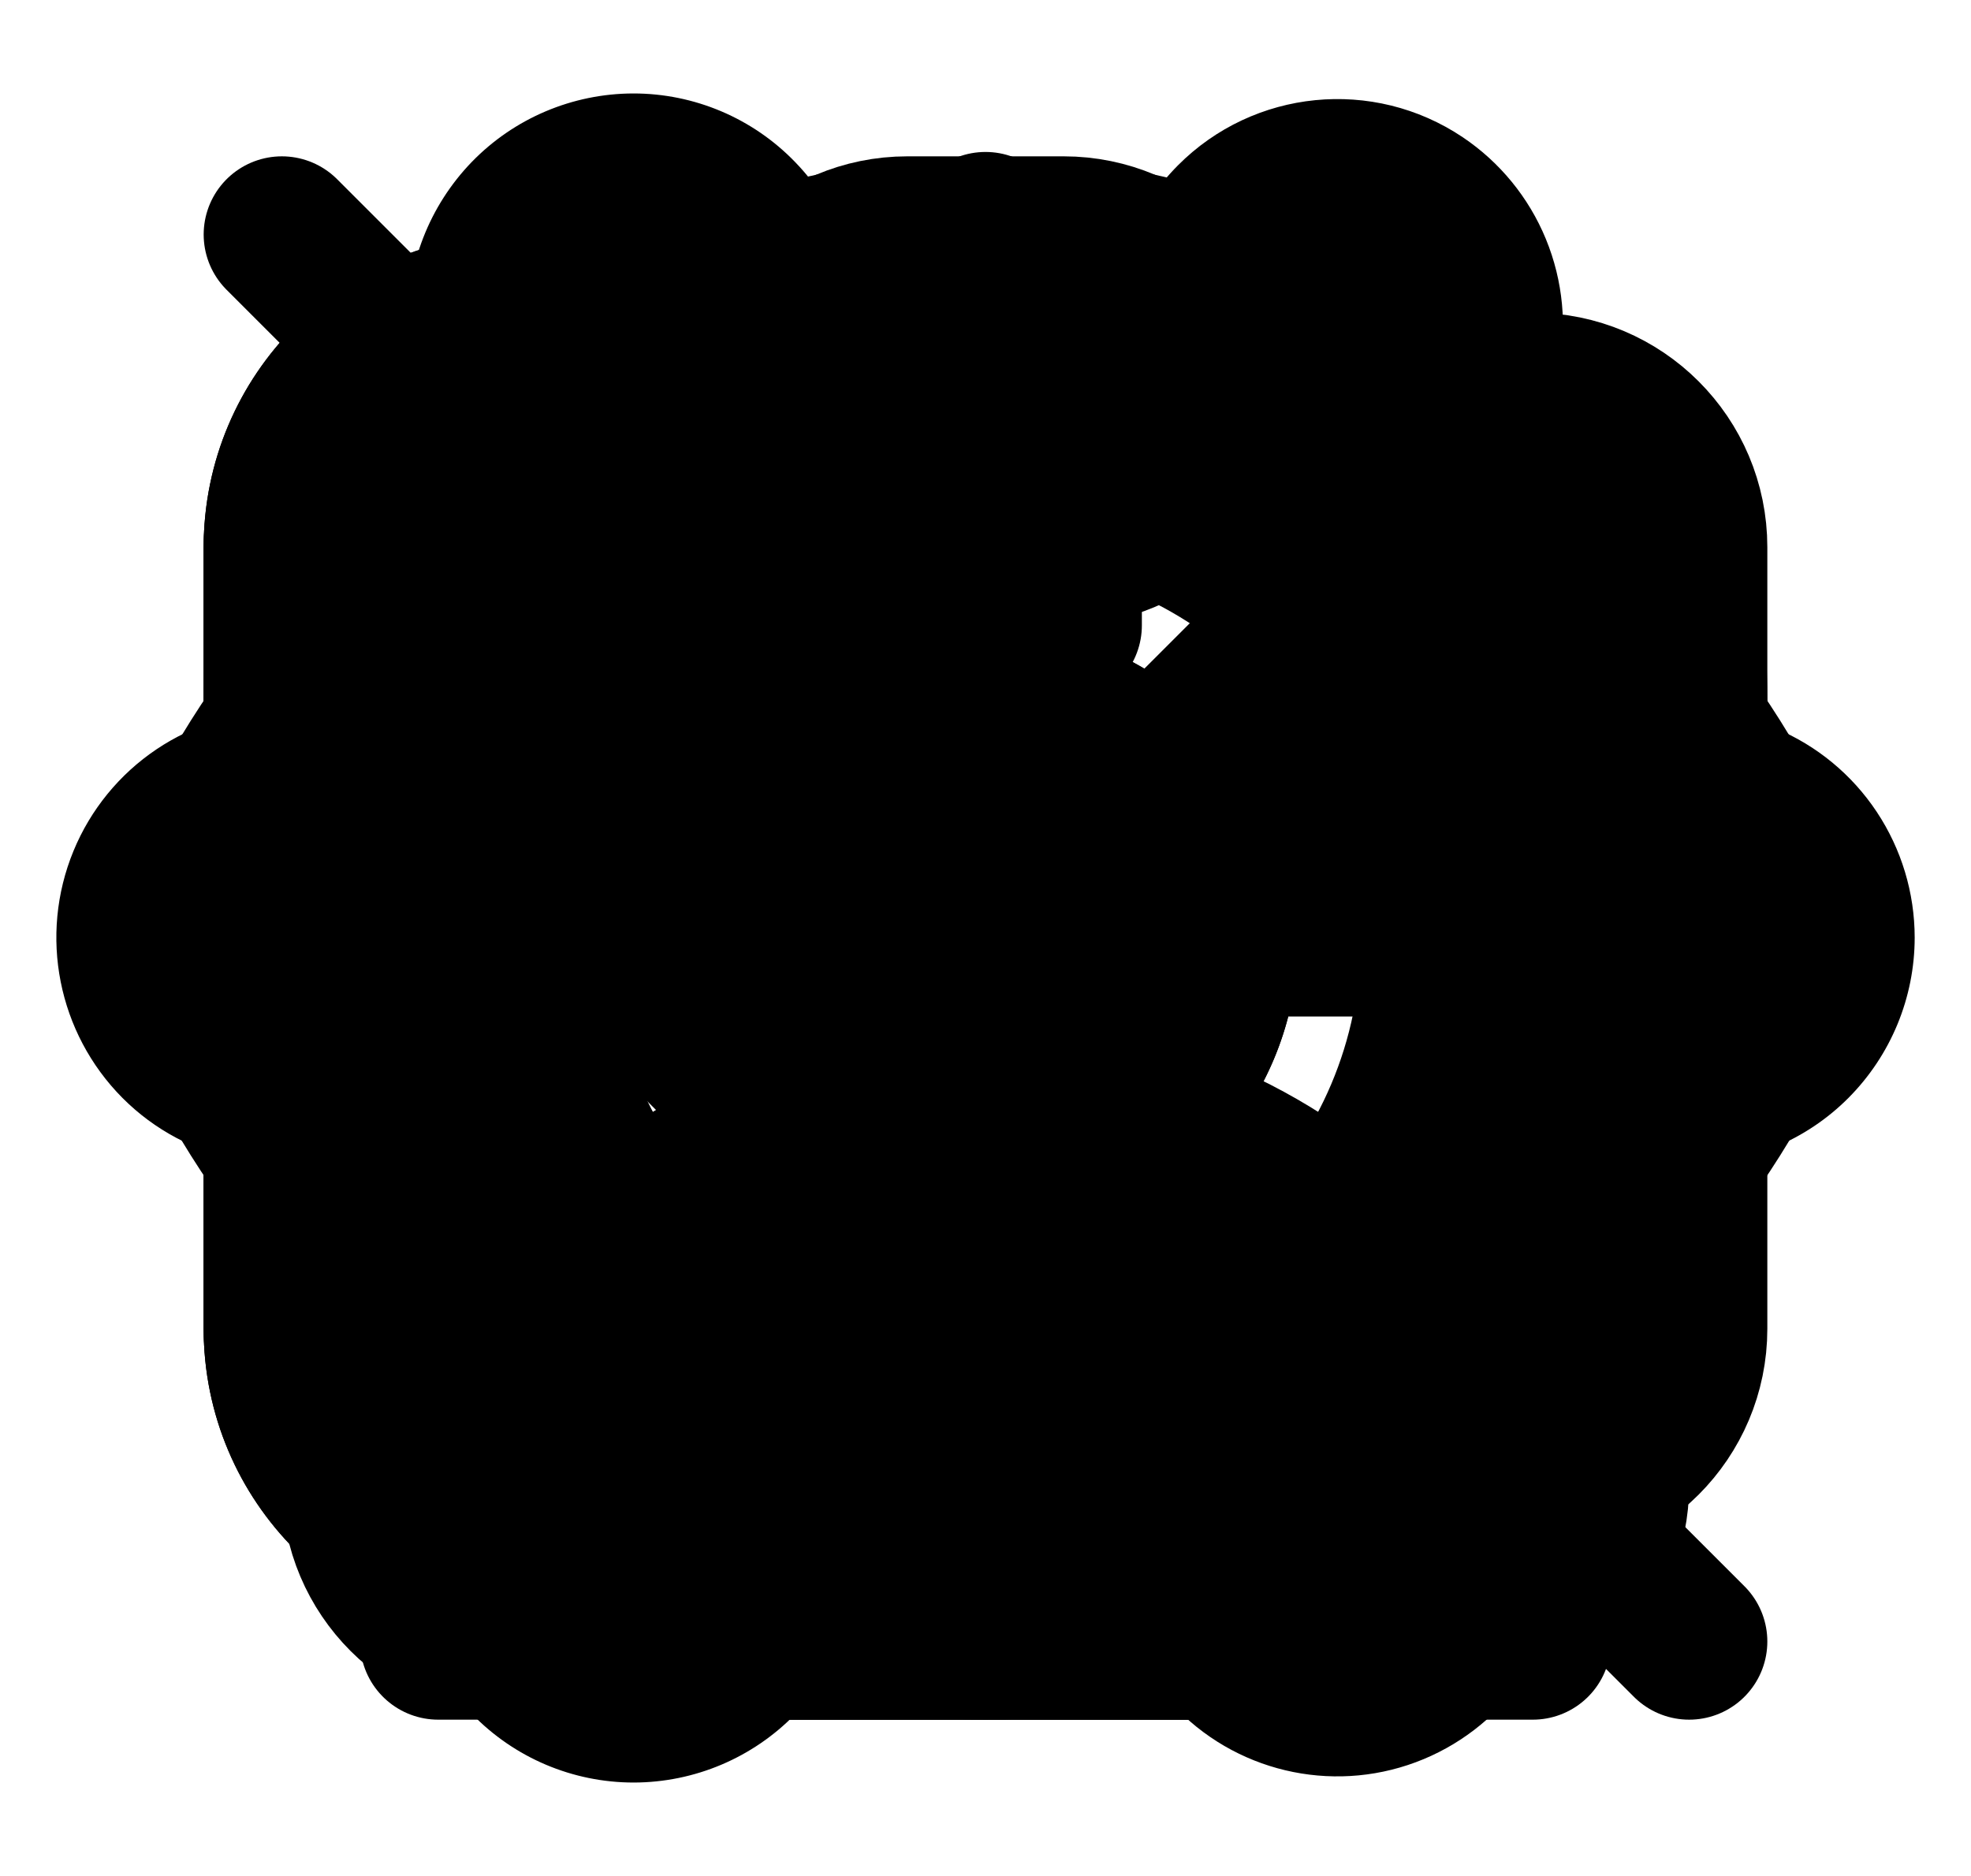
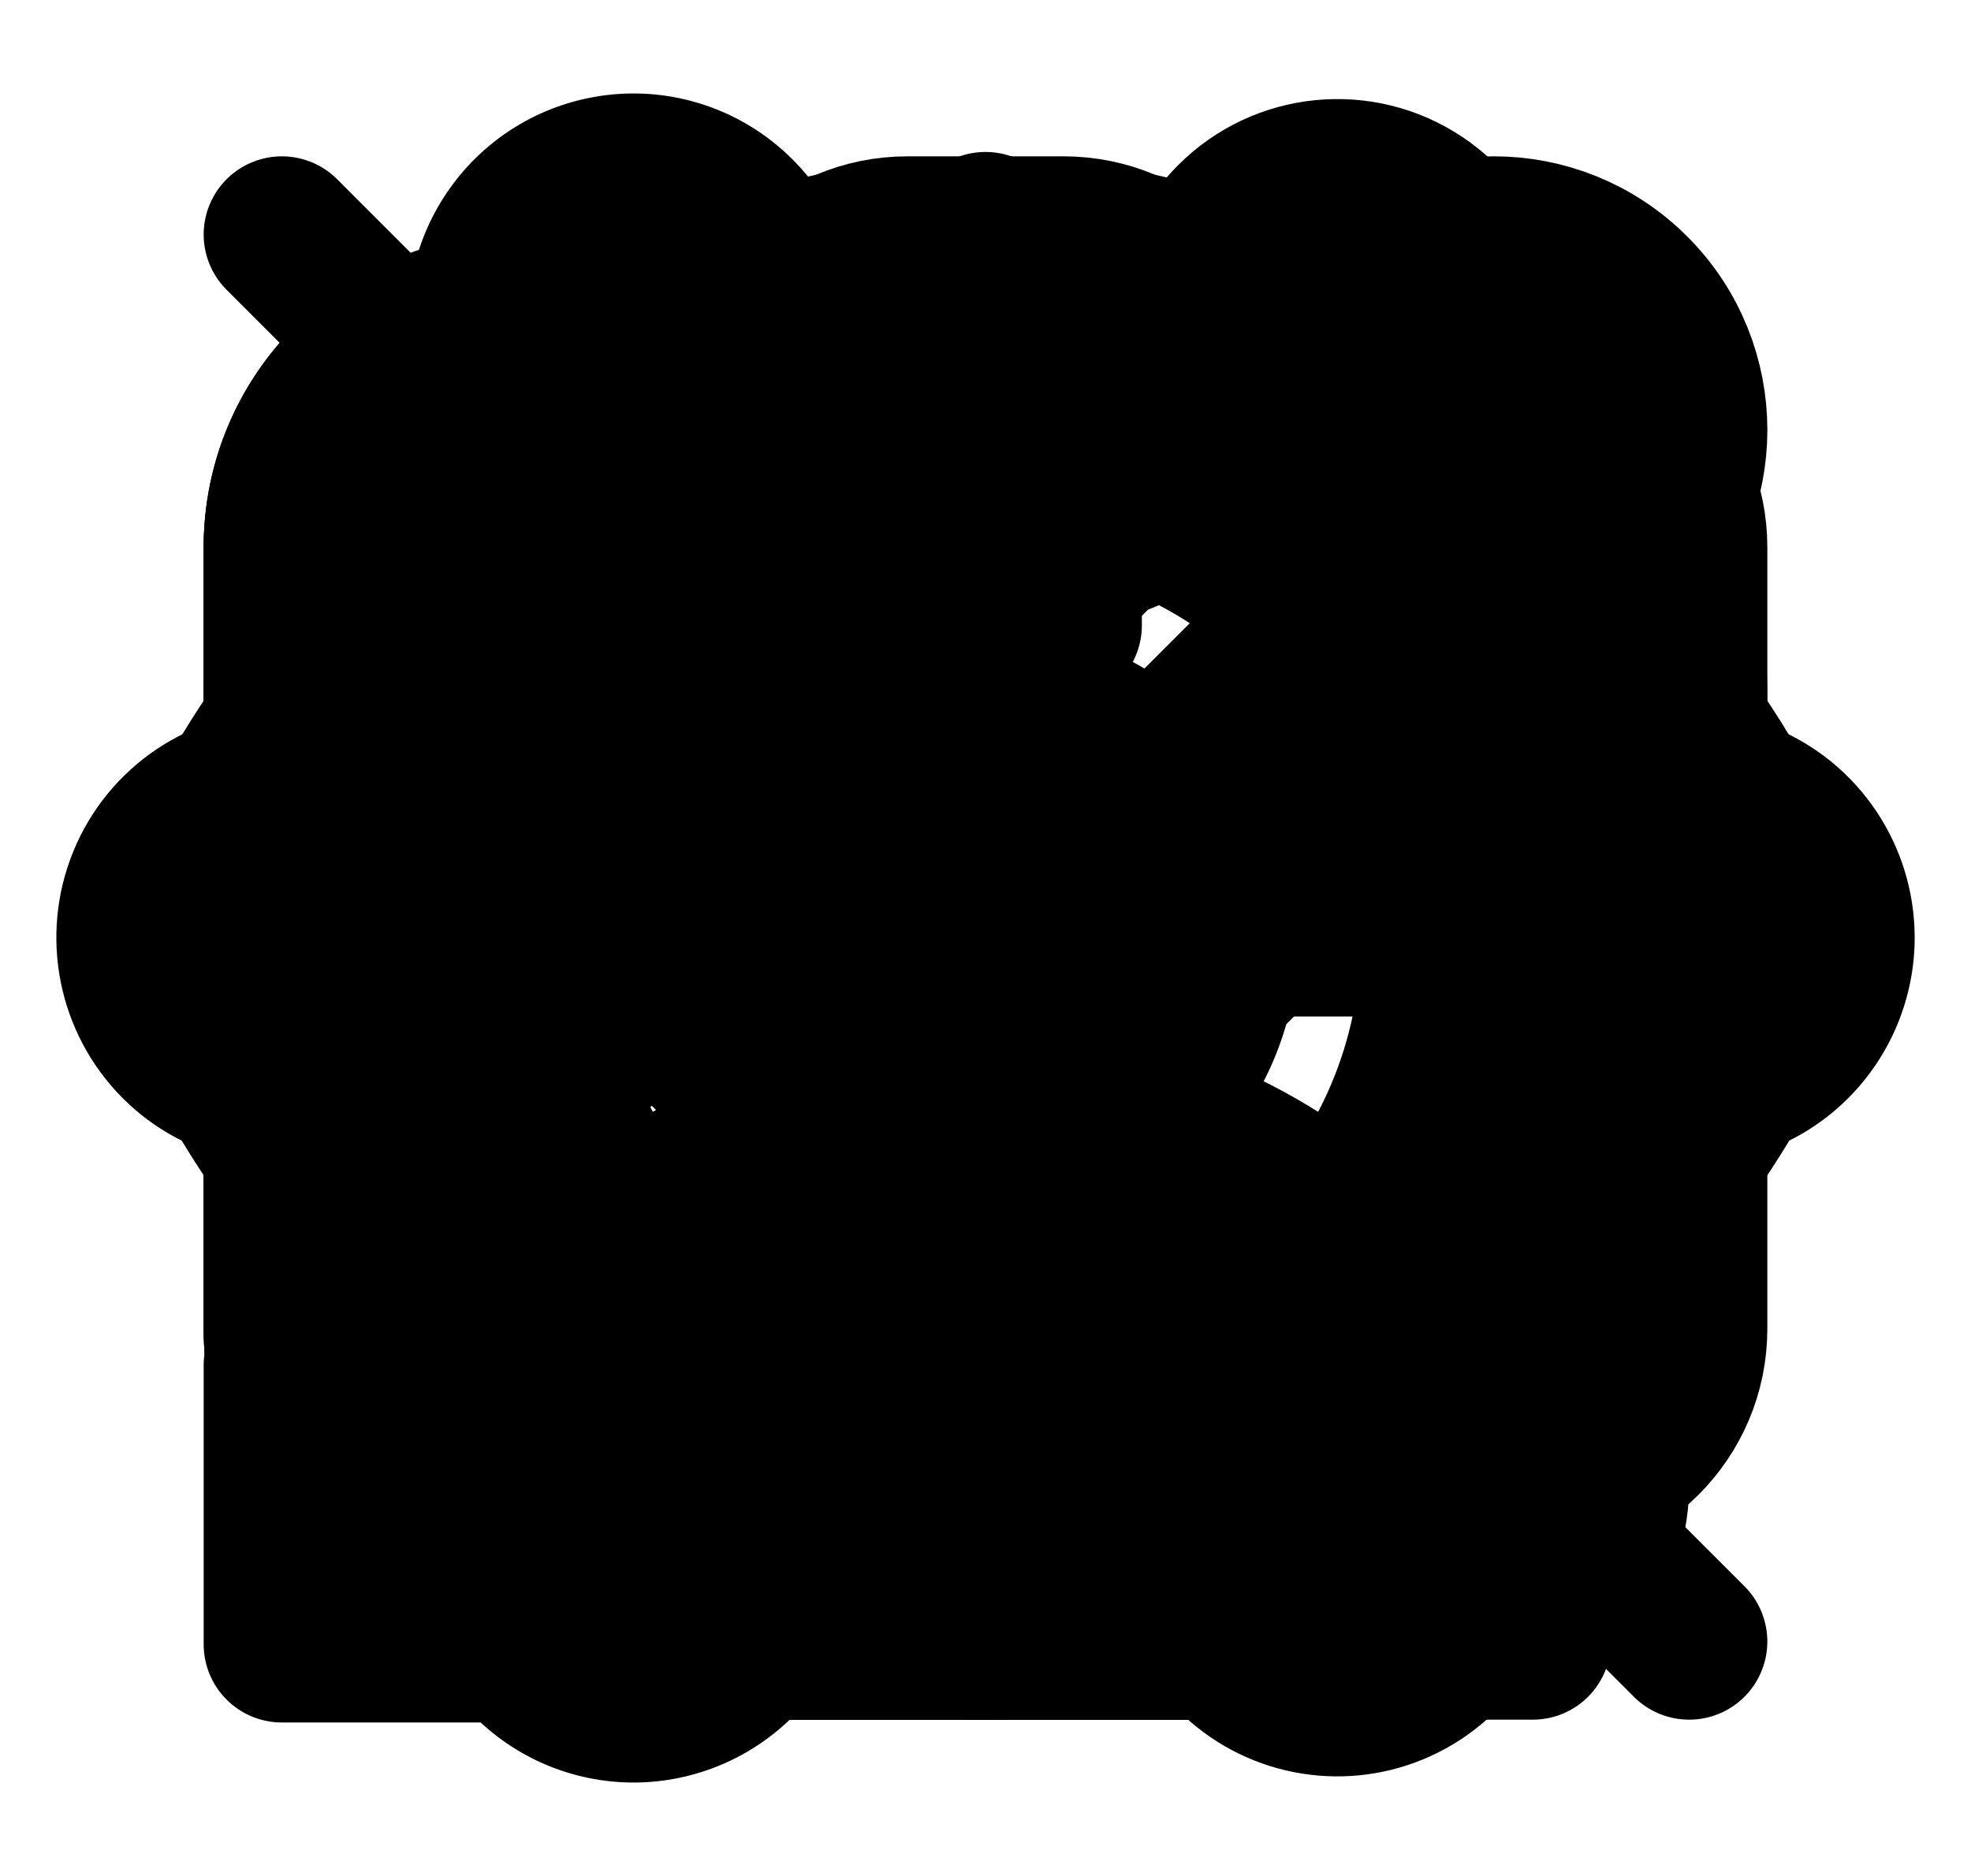
<svg xmlns="http://www.w3.org/2000/svg" version="1.1">
  <svg id="clipboard-list" fill="none" viewBox="0 0 24 24" stroke="currentColor">
    <path stroke-linecap="round" stroke-linejoin="round" stroke-width="2" d="M9 5H7a2 2 0 00-2 2v12a2 2 0 002 2h10a2 2 0 002-2V7a2 2 0 00-2-2h-2M9 5a2 2 0 002 2h2a2 2 0 002-2M9 5a2 2 0 012-2h2a2 2 0 012 2m-3 7h3m-3 4h3m-6-4h.01M9 16h.01" />
  </svg>
  <svg id="exclamation-circle" fill="none" viewBox="0 0 24 24" stroke="currentColor">
    <path stroke-linecap="round" stroke-linejoin="round" stroke-width="2" d="M12 8v4m0 4h.01M21 12a9 9 0 11-18 0 9 9 0 0118 0z" />
  </svg>
  <svg id="eye" fill="none" viewBox="0 0 24 24" stroke="currentColor">
    <path stroke-linecap="round" stroke-linejoin="round" stroke-width="2" d="M15 12a3 3 0 11-6 0 3 3 0 016 0z" />
    <path stroke-linecap="round" stroke-linejoin="round" stroke-width="2" d="M2.458 12C3.732 7.943 7.523 5 12 5c4.478 0 8.268 2.943 9.542 7-1.274 4.057-5.064 7-9.542 7-4.477 0-8.268-2.943-9.542-7z" />
  </svg>
  <svg id="eye-off" fill="none" viewBox="0 0 24 24" stroke="currentColor">
    <path stroke-linecap="round" stroke-linejoin="round" stroke-width="2" d="M13.875 18.825A10.05 10.05 0 0112 19c-4.478 0-8.268-2.943-9.543-7a9.97 9.97 0 011.563-3.029m5.858.908a3 3 0 114.243 4.243M9.878 9.878l4.242 4.242M9.88 9.88l-3.29-3.29m7.532 7.532l3.29 3.29M3 3l3.59 3.59m0 0A9.953 9.953 0 0112 5c4.478 0 8.268 2.943 9.543 7a10.025 10.025 0 01-4.132 5.411m0 0L21 21" />
  </svg>
  <svg id="eye-solid" viewBox="0 0 20 20" fill="currentColor">
    <path d="M10 12a2 2 0 100-4 2 2 0 000 4z" />
    <path fill-rule="evenodd" d="M.458 10C1.732 5.943 5.522 3 10 3s8.268 2.943 9.542 7c-1.274 4.057-5.064 7-9.542 7S1.732 14.057.458 10zM14 10a4 4 0 11-8 0 4 4 0 018 0z" clip-rule="evenodd" />
  </svg>
  <svg id="lock-closed" fill="none" viewBox="0 0 24 24" stroke="currentColor">
    <path stroke-linecap="round" stroke-linejoin="round" stroke-width="2" d="M12 15v2m-6 4h12a2 2 0 002-2v-6a2 2 0 00-2-2H6a2 2 0 00-2 2v6a2 2 0 002 2zm10-10V7a4 4 0 00-8 0v4h8z" />
  </svg>
  <svg id="login" fill="none" viewBox="0 0 24 24" stroke="currentColor">
    <path stroke-linecap="round" stroke-linejoin="round" stroke-width="2" d="M11 16l-4-4m0 0l4-4m-4 4h14m-5 4v1a3 3 0 01-3 3H6a3 3 0 01-3-3V7a3 3 0 013-3h7a3 3 0 013 3v1" />
  </svg>
  <svg id="logout" fill="none" viewBox="0 0 24 24" stroke="currentColor">
    <path stroke-linecap="round" stroke-linejoin="round" stroke-width="2" d="M17 16l4-4m0 0l-4-4m4 4H7m6 4v1a3 3 0 01-3 3H6a3 3 0 01-3-3V7a3 3 0 013-3h4a3 3 0 013 3v1" />
  </svg>
  <svg id="mail" fill="none" viewBox="0 0 24 24" stroke="currentColor">
    <path stroke-linecap="round" stroke-linejoin="round" stroke-width="2" d="M3 8l7.89 5.26a2 2 0 002.22 0L21 8M5 19h14a2 2 0 002-2V7a2 2 0 00-2-2H5a2 2 0 00-2 2v10a2 2 0 002 2z" />
  </svg>
  <svg id="menu" fill="none" viewBox="0 0 24 24" stroke="currentColor">
    <path stroke-linecap="round" stroke-linejoin="round" stroke-width="2" d="M4 6h16M4 12h16M4 18h16" />
  </svg>
  <svg id="plus" fill="none" viewBox="0 0 24 24" stroke="currentColor">
    <path stroke-linecap="round" stroke-linejoin="round" stroke-width="2" d="M12 6v6m0 0v6m0-6h6m-6 0H6" />
  </svg>
+   <svg id="pencil" fill="none" viewBox="0 0 24 24" stroke="currentColor">
+     <path stroke-linecap="round" stroke-linejoin="round" stroke-width="2" d="M15.232 5.232l3.536 3.536m-2.036-5.036a2.5 2.5 0 113.536 3.536L6.5 21.036H3v-3.572L16.732 3.732z" />
+   </svg>
  <svg id="shield-check" fill="none" viewBox="0 0 24 24" stroke="currentColor">
    <path stroke-linecap="round" stroke-linejoin="round" stroke-width="2" d="M9 12l2 2 4-4m5.618-4.016A11.955 11.955 0 0112 2.944a11.955 11.955 0 01-8.618 3.04A12.02 12.02 0 003 9c0 5.591 3.824 10.29 9 11.622 5.176-1.332 9-6.03 9-11.622 0-1.042-.133-2.052-.382-3.016z" />
  </svg>
  <svg id="tailwind" viewBox="0 0 35 32" fill="currentColor">
    <path d="M15.258 26.865a4.043 4.043 0 01-1.133 2.917A4.006 4.006 0 0111.253 31a3.992 3.992 0 01-2.872-1.218 4.028 4.028 0 01-1.133-2.917c.009-.698.2-1.382.557-1.981.356-.6.863-1.094 1.47-1.433-.024.109.09-.055 0 0l1.86-1.652a8.495 8.495 0 002.304-5.793c0-2.926-1.711-5.901-4.17-7.457.094.055-.036-.094 0 0A3.952 3.952 0 017.8 7.116a3.975 3.975 0 01-.557-1.98 4.042 4.042 0 011.133-2.918A4.006 4.006 0 0111.247 1a3.99 3.99 0 012.872 1.218 4.025 4.025 0 011.133 2.917 8.521 8.521 0 002.347 5.832l.817.8c.326.285.668.551 1.024.798.621.33 1.142.826 1.504 1.431a3.902 3.902 0 01-1.504 5.442c.033-.067-.063.036 0 0a8.968 8.968 0 00-3.024 3.183 9.016 9.016 0 00-1.158 4.244zM19.741 5.123c0 .796.235 1.575.676 2.237a4.01 4.01 0 001.798 1.482 3.99 3.99 0 004.366-.873 4.042 4.042 0 00.869-4.386 4.02 4.02 0 00-1.476-1.806 3.994 3.994 0 00-5.058.501 4.038 4.038 0 00-1.175 2.845zM23.748 22.84c-.792 0-1.567.236-2.226.678a4.021 4.021 0 00-1.476 1.806 4.042 4.042 0 00.869 4.387 3.99 3.99 0 004.366.873A4.01 4.01 0 0027.08 29.1a4.039 4.039 0 00-.5-5.082 4 4 0 00-2.832-1.18zM34 15.994c0-.796-.235-1.574-.675-2.236a4.01 4.01 0 00-1.798-1.483 3.99 3.99 0 00-4.367.873 4.042 4.042 0 00-.869 4.387 4.02 4.02 0 001.476 1.806 3.993 3.993 0 002.226.678 4.003 4.003 0 002.832-1.18A4.04 4.04 0 0034 15.993z M5.007 11.969c-.793 0-1.567.236-2.226.678a4.021 4.021 0 00-1.476 1.807 4.042 4.042 0 00.869 4.386 4.001 4.001 0 004.366.873 4.011 4.011 0 001.798-1.483 4.038 4.038 0 00-.5-5.08 4.004 4.004 0 00-2.831-1.181z" />
  </svg>
  <svg id="user" fill="none" viewBox="0 0 24 24" stroke="currentColor">
    <path stroke-linecap="round" stroke-linejoin="round" stroke-width="2" d="M16 7a4 4 0 11-8 0 4 4 0 018 0zM12 14a7 7 0 00-7 7h14a7 7 0 00-7-7z" />
  </svg>
  <svg id="x" fill="none" viewBox="0 0 24 24" stroke="currentColor">
    <path stroke-linecap="round" stroke-linejoin="round" stroke-width="2" d="M6 18L18 6M6 6l12 12" />
  </svg>
</svg>
